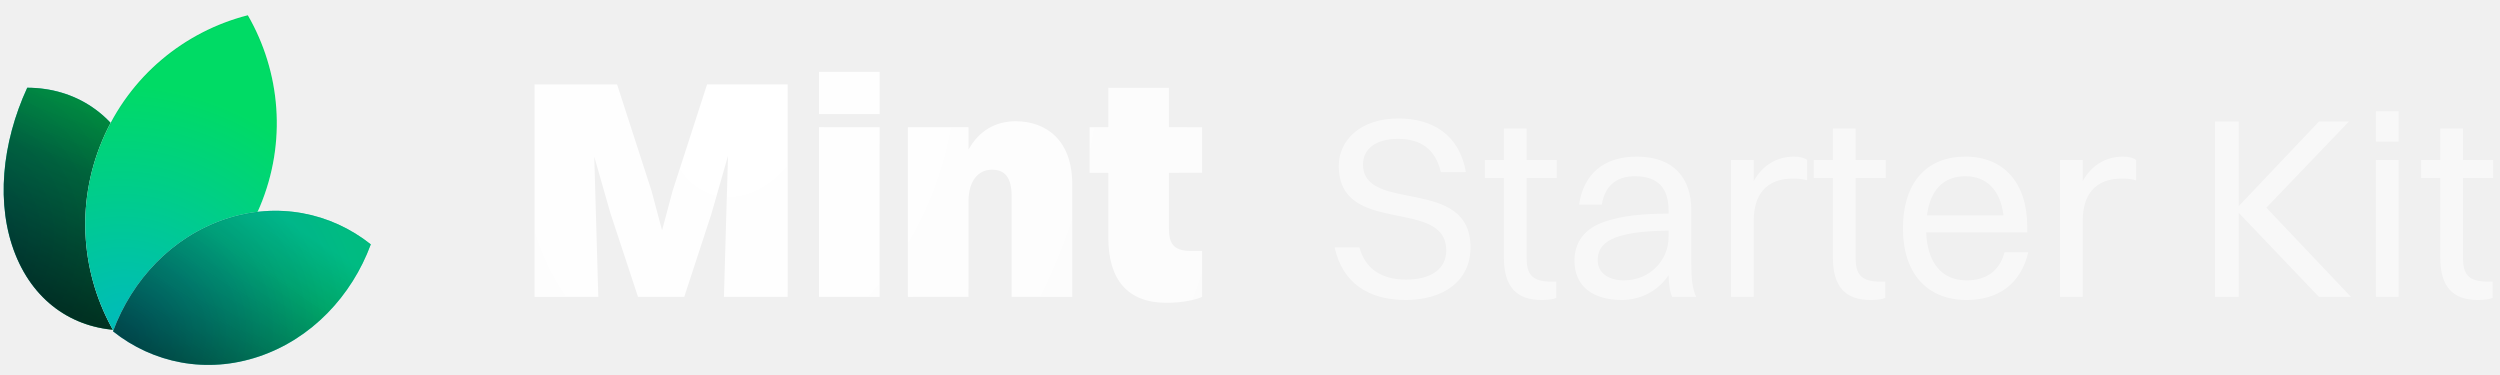
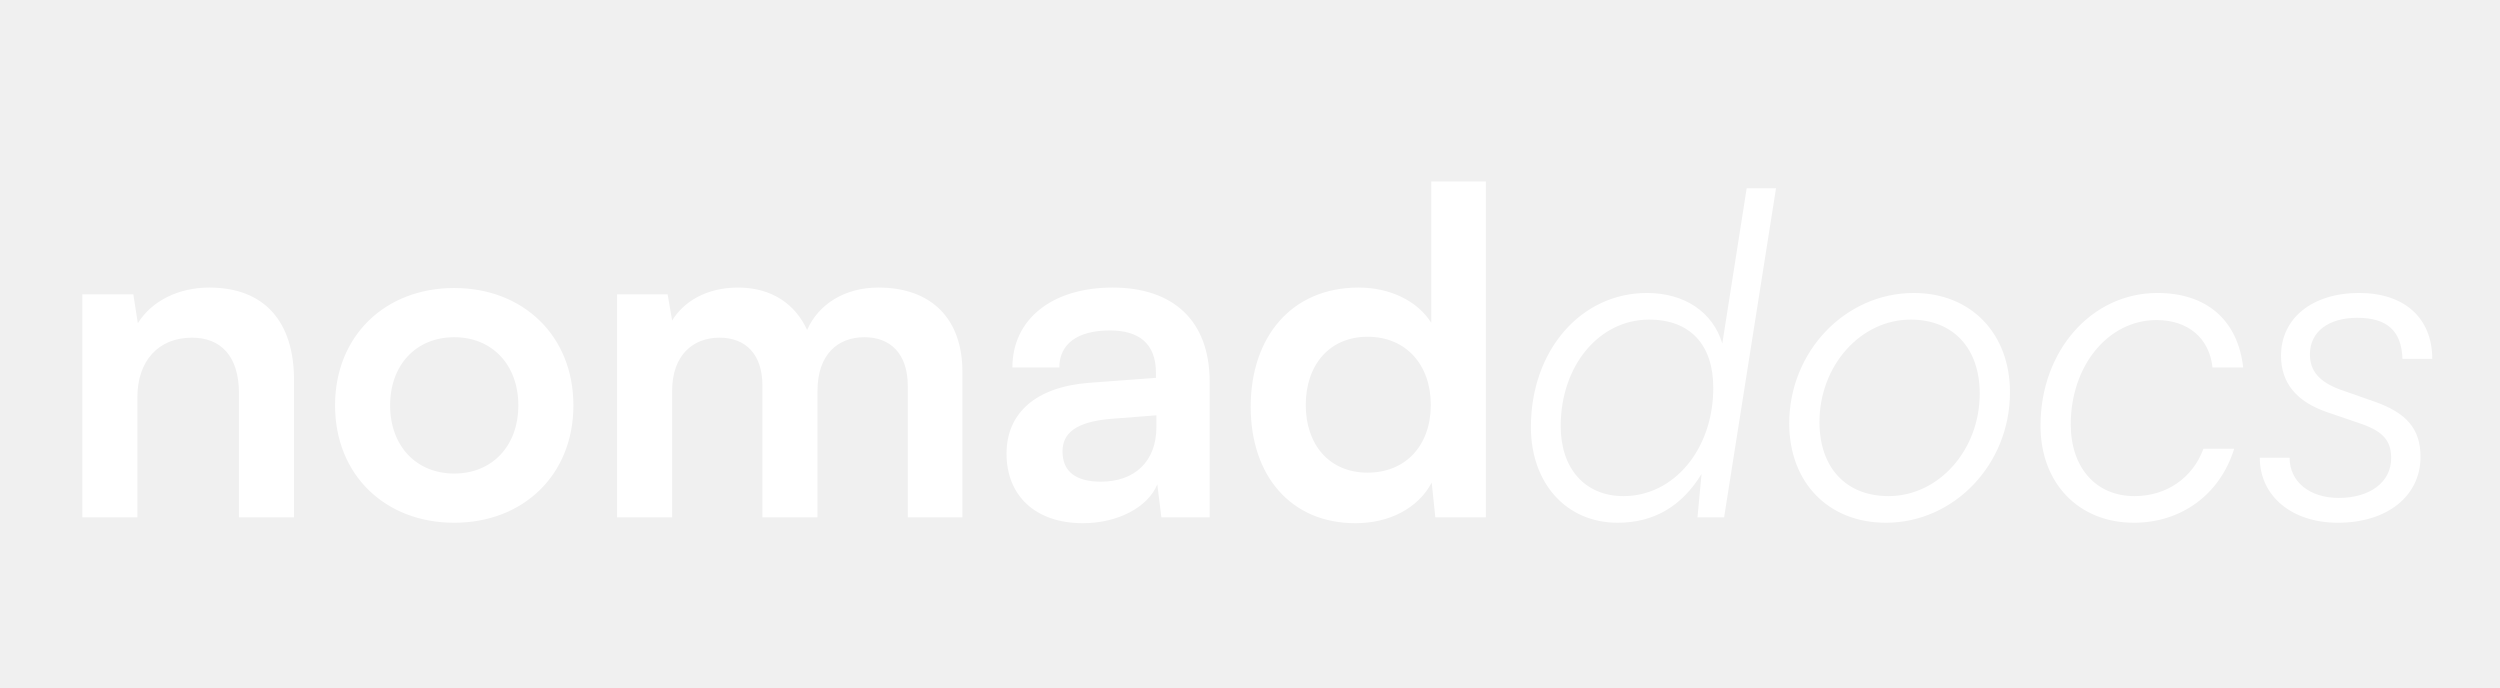
- <svg xmlns="http://www.w3.org/2000/svg" width="160" height="24" viewBox="0 0 160 24" fill="none">
-   <path d="M7.953 21.139C4.896 21.13 2.255 19.458 0.987 16.29C-0.28 13.121 0.109 9.163 1.744 5.615C4.801 5.624 7.442 7.296 8.71 10.465C9.977 13.633 9.588 17.591 7.953 21.139Z" fill="white" />
-   <path d="M7.953 21.139C4.896 21.13 2.255 19.458 0.987 16.29C-0.28 13.121 0.109 9.163 1.744 5.615C4.801 5.624 7.442 7.296 8.71 10.465C9.977 13.633 9.588 17.591 7.953 21.139Z" fill="url(#paint0_radial_115_109)" />
-   <path d="M7.953 21.139C4.896 21.13 2.255 19.458 0.987 16.29C-0.28 13.121 0.109 9.163 1.744 5.615C4.801 5.624 7.442 7.296 8.71 10.465C9.977 13.633 9.588 17.591 7.953 21.139Z" fill="black" fill-opacity="0.5" style="mix-blend-mode:hard-light" />
-   <path d="M7.953 21.139C4.896 21.13 2.255 19.458 0.987 16.29C-0.28 13.121 0.109 9.163 1.744 5.615C4.801 5.624 7.442 7.296 8.71 10.465C9.977 13.633 9.588 17.591 7.953 21.139Z" fill="url(#paint1_linear_115_109)" fill-opacity="0.5" style="mix-blend-mode:hard-light" />
-   <path d="M7.935 21.111C4.897 21.096 2.274 19.431 1.013 16.279C-0.248 13.124 0.136 9.182 1.762 5.643C4.8 5.659 7.423 7.324 8.684 10.476C9.945 13.63 9.561 17.572 7.935 21.111Z" stroke="url(#paint2_linear_115_109)" stroke-opacity="0.05" stroke-width="0.056" />
-   <path d="M7.31 21.257C11.354 20.221 14.884 17.375 16.628 13.236C18.373 9.097 17.945 4.587 15.86 0.976C11.816 2.012 8.287 4.858 6.542 8.998C4.797 13.137 5.225 17.646 7.31 21.257Z" fill="white" />
-   <path d="M7.31 21.257C11.354 20.221 14.884 17.375 16.628 13.236C18.373 9.097 17.945 4.587 15.86 0.976C11.816 2.012 8.287 4.858 6.542 8.998C4.797 13.137 5.225 17.646 7.31 21.257Z" fill="url(#paint3_radial_115_109)" />
-   <path d="M16.602 13.225C14.864 17.349 11.351 20.187 7.324 21.225C5.253 17.624 4.829 13.132 6.568 9.009C8.306 4.885 11.819 2.047 15.846 1.009C17.918 4.61 18.341 9.101 16.602 13.225Z" stroke="url(#paint4_linear_115_109)" stroke-opacity="0.05" stroke-width="0.056" />
-   <path d="M7.234 21.207C9.789 23.237 13.21 23.951 16.577 22.814C19.944 21.677 22.506 18.945 23.73 15.638C21.175 13.608 17.754 12.894 14.387 14.031C11.02 15.168 8.458 17.901 7.234 21.207Z" fill="white" />
-   <path d="M7.234 21.207C9.789 23.237 13.21 23.951 16.577 22.814C19.944 21.677 22.506 18.945 23.73 15.638C21.175 13.608 17.754 12.894 14.387 14.031C11.02 15.168 8.458 17.901 7.234 21.207Z" fill="url(#paint5_radial_115_109)" />
-   <path d="M7.234 21.207C9.789 23.237 13.21 23.951 16.577 22.814C19.944 21.677 22.506 18.945 23.73 15.638C21.175 13.608 17.754 12.894 14.387 14.031C11.02 15.168 8.458 17.901 7.234 21.207Z" fill="black" fill-opacity="0.2" style="mix-blend-mode:hard-light" />
-   <path d="M7.234 21.207C9.789 23.237 13.21 23.951 16.577 22.814C19.944 21.677 22.506 18.945 23.73 15.638C21.175 13.608 17.754 12.894 14.387 14.031C11.02 15.168 8.458 17.901 7.234 21.207Z" fill="url(#paint6_linear_115_109)" fill-opacity="0.5" style="mix-blend-mode:hard-light" />
-   <path d="M16.568 22.787C13.218 23.918 9.814 23.212 7.267 21.198C8.492 17.907 11.044 15.189 14.396 14.058C17.747 12.927 21.15 13.633 23.697 15.648C22.472 18.938 19.92 21.656 16.568 22.787Z" stroke="url(#paint7_linear_115_109)" stroke-opacity="0.05" stroke-width="0.056" />
-   <path d="M34.212 19V5.4H39.492L41.692 12.2L42.372 14.74L43.052 12.2L45.252 5.4H50.412V19H46.332L46.592 9.98L45.532 13.68L43.792 19H40.832L39.052 13.6L38.032 10.02L38.292 19H34.212ZM52.416 7.3V4.6H56.295V7.3H52.416ZM52.416 19V8.14H56.295V19H52.416ZM58.104 19V8.14H61.984V9.58C62.664 8.34 63.744 7.76 65.004 7.76C66.964 7.76 68.624 8.98 68.624 11.78V19H64.744V12.56C64.744 11.34 64.304 10.86 63.484 10.86C62.604 10.86 61.984 11.58 61.984 12.88V19H58.104ZM70.933 15.22V11.06H69.733V8.14H70.933V5.62H74.813V8.14H76.933V11.06H74.813V14.6C74.813 15.5 75.033 16.06 76.213 16.06H76.933V19C76.493 19.2 75.673 19.38 74.653 19.38C72.153 19.38 70.933 17.88 70.933 15.22Z" fill="url(#paint8_radial_115_109)" />
-   <path d="M87.232 10.519C87.232 13.687 94.112 11.229 94.112 15.832C94.112 17.994 92.364 19.198 89.971 19.198C87.562 19.198 85.912 18.093 85.417 15.832H87.001C87.364 17.169 88.371 17.895 89.987 17.895C91.671 17.895 92.561 17.152 92.561 16.03C92.561 12.598 85.681 15.155 85.681 10.618C85.681 9.001 87.034 7.582 89.509 7.582C91.671 7.582 93.403 8.621 93.816 11.014H92.215C91.868 9.529 90.912 8.886 89.476 8.886C88.057 8.886 87.232 9.529 87.232 10.519ZM96.25 16.476V11.393H95.029V10.239H96.25V8.226H97.702V10.239H99.632V11.393H97.702V16.476C97.702 17.532 98.015 18.026 99.302 18.026H99.599V19.066C99.434 19.148 99.071 19.198 98.659 19.198C97.025 19.198 96.25 18.323 96.25 16.476ZM102.516 13.093H101.064C101.345 11.162 102.615 10.024 104.76 10.024C107.103 10.024 108.242 11.393 108.242 13.44V16.888C108.242 17.895 108.324 18.521 108.555 19H107.021C106.856 18.654 106.806 18.142 106.79 17.614C106.047 18.72 104.859 19.198 103.803 19.198C101.988 19.198 100.767 18.357 100.767 16.69C100.767 15.486 101.427 14.611 102.714 14.182C103.902 13.786 105.107 13.687 106.79 13.671V13.473C106.79 12.053 106.13 11.278 104.628 11.278C103.374 11.278 102.698 11.971 102.516 13.093ZM102.252 16.657C102.252 17.465 102.929 17.944 103.952 17.944C105.569 17.944 106.79 16.674 106.79 15.172V14.759C103.061 14.793 102.252 15.585 102.252 16.657ZM110.787 19V10.239H112.239V11.591C112.833 10.519 113.774 10.024 114.83 10.024C115.176 10.024 115.49 10.107 115.655 10.239V11.542C115.407 11.46 115.094 11.427 114.747 11.427C112.998 11.427 112.239 12.515 112.239 14.1V19H110.787ZM117.305 16.476V11.393H116.084V10.239H117.305V8.226H118.757V10.239H120.688V11.393H118.757V16.476C118.757 17.532 119.071 18.026 120.358 18.026H120.655V19.066C120.49 19.148 120.127 19.198 119.714 19.198C118.081 19.198 117.305 18.323 117.305 16.476ZM129.809 16.145C129.33 18.192 127.862 19.198 125.865 19.198C123.324 19.198 121.79 17.482 121.79 14.627C121.79 11.658 123.324 10.024 125.783 10.024C128.258 10.024 129.743 11.723 129.743 14.512V14.875H123.275C123.357 16.838 124.281 17.944 125.865 17.944C127.103 17.944 127.977 17.35 128.291 16.145H129.809ZM125.783 11.278C124.38 11.278 123.539 12.152 123.324 13.786H128.225C128.027 12.169 127.152 11.278 125.783 11.278ZM131.843 19V10.239H133.295V11.591C133.889 10.519 134.829 10.024 135.885 10.024C136.232 10.024 136.545 10.107 136.71 10.239V11.542C136.463 11.46 136.149 11.427 135.803 11.427C134.054 11.427 133.295 12.515 133.295 14.1V19H131.843ZM141.763 19V7.78H143.281V13.192L148.413 7.78H150.327L145.047 13.291L150.459 19H148.413L143.281 13.621V19H141.763ZM152.06 9.067V7.12H153.512V9.067H152.06ZM152.06 19V10.239H153.512V19H152.06ZM156.178 16.476V11.393H154.957V10.239H156.178V8.226H157.63V10.239H159.56V11.393H157.63V16.476C157.63 17.532 157.943 18.026 159.23 18.026H159.527V19.066C159.362 19.148 158.999 19.198 158.587 19.198C156.953 19.198 156.178 18.323 156.178 16.476Z" fill="white" fill-opacity="0.55" />
-   <defs>
-     <radialGradient id="paint0_radial_115_109" cx="0" cy="0" r="1" gradientUnits="userSpaceOnUse" gradientTransform="translate(-3.00503 15.023) rotate(-10.029) scale(17.9572 17.784)">
-       <stop stop-color="#00B0BB" />
-       <stop offset="1" stop-color="#00DB65" />
-     </radialGradient>
-     <linearGradient id="paint1_linear_115_109" x1="7.39" y1="4.813" x2="1.63" y2="18.689" gradientUnits="userSpaceOnUse">
-       <stop stop-color="#18E299" />
-       <stop offset="1" />
-     </linearGradient>
-     <linearGradient id="paint2_linear_115_109" x1="7.948" y1="8.016" x2="1.761" y2="18.746" gradientUnits="userSpaceOnUse">
-       <stop />
-       <stop offset="1" stop-opacity="0" />
-     </linearGradient>
-     <radialGradient id="paint3_radial_115_109" cx="0" cy="0" r="1" gradientUnits="userSpaceOnUse" gradientTransform="translate(8.11404 20.8822) rotate(-75.7542) scale(21.6246 23.7772)">
-       <stop stop-color="#00BBBB" />
-       <stop offset="0.713" stop-color="#00DB65" />
-     </radialGradient>
-     <linearGradient id="paint4_linear_115_109" x1="7.602" y1="5.871" x2="15.556" y2="16.372" gradientUnits="userSpaceOnUse">
-       <stop />
-       <stop offset="1" stop-opacity="0" />
-     </linearGradient>
-     <radialGradient id="paint5_radial_115_109" cx="0" cy="0" r="1" gradientUnits="userSpaceOnUse" gradientTransform="translate(7.84537 21.5181) rotate(-20.3525) scale(18.5603 17.32)">
-       <stop stop-color="#00B0BB" />
-       <stop offset="1" stop-color="#00DB65" />
-     </radialGradient>
-     <linearGradient id="paint6_linear_115_109" x1="16.808" y1="13.007" x2="10.041" y2="22.994" gradientUnits="userSpaceOnUse">
-       <stop stop-color="#00B1BC" />
-       <stop offset="1" />
-     </linearGradient>
-     <linearGradient id="paint7_linear_115_109" x1="16.808" y1="13.007" x2="14.169" y2="23.841" gradientUnits="userSpaceOnUse">
-       <stop />
-       <stop offset="1" stop-opacity="0" />
-     </linearGradient>
-     <radialGradient id="paint8_radial_115_109" cx="0" cy="0" r="1" gradientUnits="userSpaceOnUse" gradientTransform="translate(47.2781 7) rotate(19.0047) scale(67.5582 85.7506)">
-       <stop stop-color="white" />
-       <stop offset="1" stop-color="white" stop-opacity="0.5" />
-     </radialGradient>
-   </defs>
+ <svg xmlns="http://www.w3.org/2000/svg" width="5538" height="1523" viewBox="0 0 5538 1523" fill="none">
+   <path d="M304.336 1146H182.336V652H295.336L305.336 716C336.336 666 396.336 637 463.336 637C587.336 637 651.336 714 651.336 842V1146H529.336V871C529.336 788 488.336 748 425.336 748C350.336 748 304.336 800 304.336 880V1146ZM742.203 898C742.203 744 853.203 638 1006.2 638C1159.2 638 1270.2 744 1270.2 898C1270.2 1052 1159.2 1158 1006.2 1158C853.203 1158 742.203 1052 742.203 898ZM864.203 898C864.203 988 922.203 1049 1006.2 1049C1090.2 1049 1148.2 988 1148.2 898C1148.2 808 1090.2 747 1006.2 747C922.203 747 864.203 808 864.203 898ZM1488.91 1146H1366.91V652H1478.91L1488.91 710C1513.91 669 1563.91 637 1634.91 637C1709.91 637 1761.91 674 1787.91 731C1812.91 674 1870.91 637 1945.91 637C2065.91 637 2131.91 709 2131.91 823V1146H2010.91V855C2010.91 784 1972.91 747 1914.91 747C1855.91 747 1810.91 785 1810.91 866V1146H1688.91V854C1688.91 785 1651.91 748 1593.91 748C1535.91 748 1488.91 786 1488.91 866V1146ZM2398.67 1159C2293.67 1159 2229.67 1098 2229.67 1005C2229.67 914 2295.67 857 2412.67 848L2560.67 837V826C2560.67 759 2520.67 732 2458.67 732C2386.67 732 2346.67 762 2346.67 814H2242.67C2242.67 707 2330.67 637 2464.67 637C2597.67 637 2679.67 709 2679.67 846V1146H2572.67L2563.67 1073C2542.67 1124 2475.67 1159 2398.67 1159ZM2438.67 1067C2513.67 1067 2561.67 1022 2561.67 946V920L2458.67 928C2382.67 935 2353.67 960 2353.67 1000C2353.67 1045 2383.67 1067 2438.67 1067ZM3002.52 1159C2859.52 1159 2770.52 1054 2770.52 901C2770.52 747 2860.52 637 3009.52 637C3078.52 637 3139.52 666 3170.52 715V402H3291.52V1146H3179.52L3171.52 1069C3141.52 1126 3077.52 1159 3002.52 1159ZM3029.52 1047C3114.52 1047 3169.52 986 3169.52 897C3169.52 808 3114.52 746 3029.52 746C2944.52 746 2892.52 809 2892.52 897C2892.52 985 2944.52 1047 3029.52 1047Z" fill="white" />
+   <path d="M3583.25 1158C3470.25 1158 3391.25 1071 3391.25 946C3391.25 776 3502.25 649 3648.25 649C3731.25 649 3794.25 691 3815.25 761L3869.25 417H3934.25L3819.25 1146H3760.25L3769.25 1050C3725.25 1122 3663.25 1158 3583.25 1158ZM3596.25 1099C3708.25 1099 3795.25 995 3795.25 859C3795.25 764 3744.25 708 3653.25 708C3542.25 708 3457.25 810 3457.25 944C3457.25 1038 3511.25 1099 3596.25 1099ZM3963.49 938C3963.49 779 4087.49 649 4239.49 649C4366.49 649 4452.49 739 4452.49 869C4452.49 1029 4328.49 1158 4177.49 1158C4050.49 1158 3963.49 1069 3963.49 938ZM4030.49 935C4030.49 1036 4089.49 1099 4183.49 1099C4294.49 1099 4385.49 997 4385.49 872C4385.49 771 4326.49 708 4232.49 708C4121.49 708 4030.49 810 4030.49 935ZM4520.13 943C4520.13 777 4633.13 649 4779.13 649C4888.13 649 4957.13 709 4969.13 814H4901.13C4894.13 749 4847.13 709 4777.13 709C4670.13 709 4587.13 810 4587.13 940C4587.13 1036 4643.13 1099 4728.13 1099C4799.13 1099 4857.13 1059 4881.13 994H4949.13C4918.13 1095 4832.13 1158 4727.13 1158C4604.13 1158 4520.13 1070 4520.13 943ZM5005.92 1014H5071.92C5071.92 1067 5115.92 1103 5180.92 1103C5249.92 1103 5296.92 1068 5296.92 1015C5296.92 977 5279.92 957 5233.92 940L5154.92 913C5087.92 890 5052.92 849 5052.92 788C5052.92 705 5121.92 649 5225.92 649C5326.92 649 5387.92 705 5387.92 795H5321.92C5319.92 733 5287.92 704 5221.92 704C5157.92 704 5116.92 735 5116.92 785C5116.92 822 5137.92 846 5183.92 863L5260.92 890C5331.92 915 5361.92 951 5361.92 1012C5361.92 1099 5287.92 1158 5178.92 1158C5076.92 1158 5005.92 1099 5005.92 1014Z" fill="white" />
</svg>
